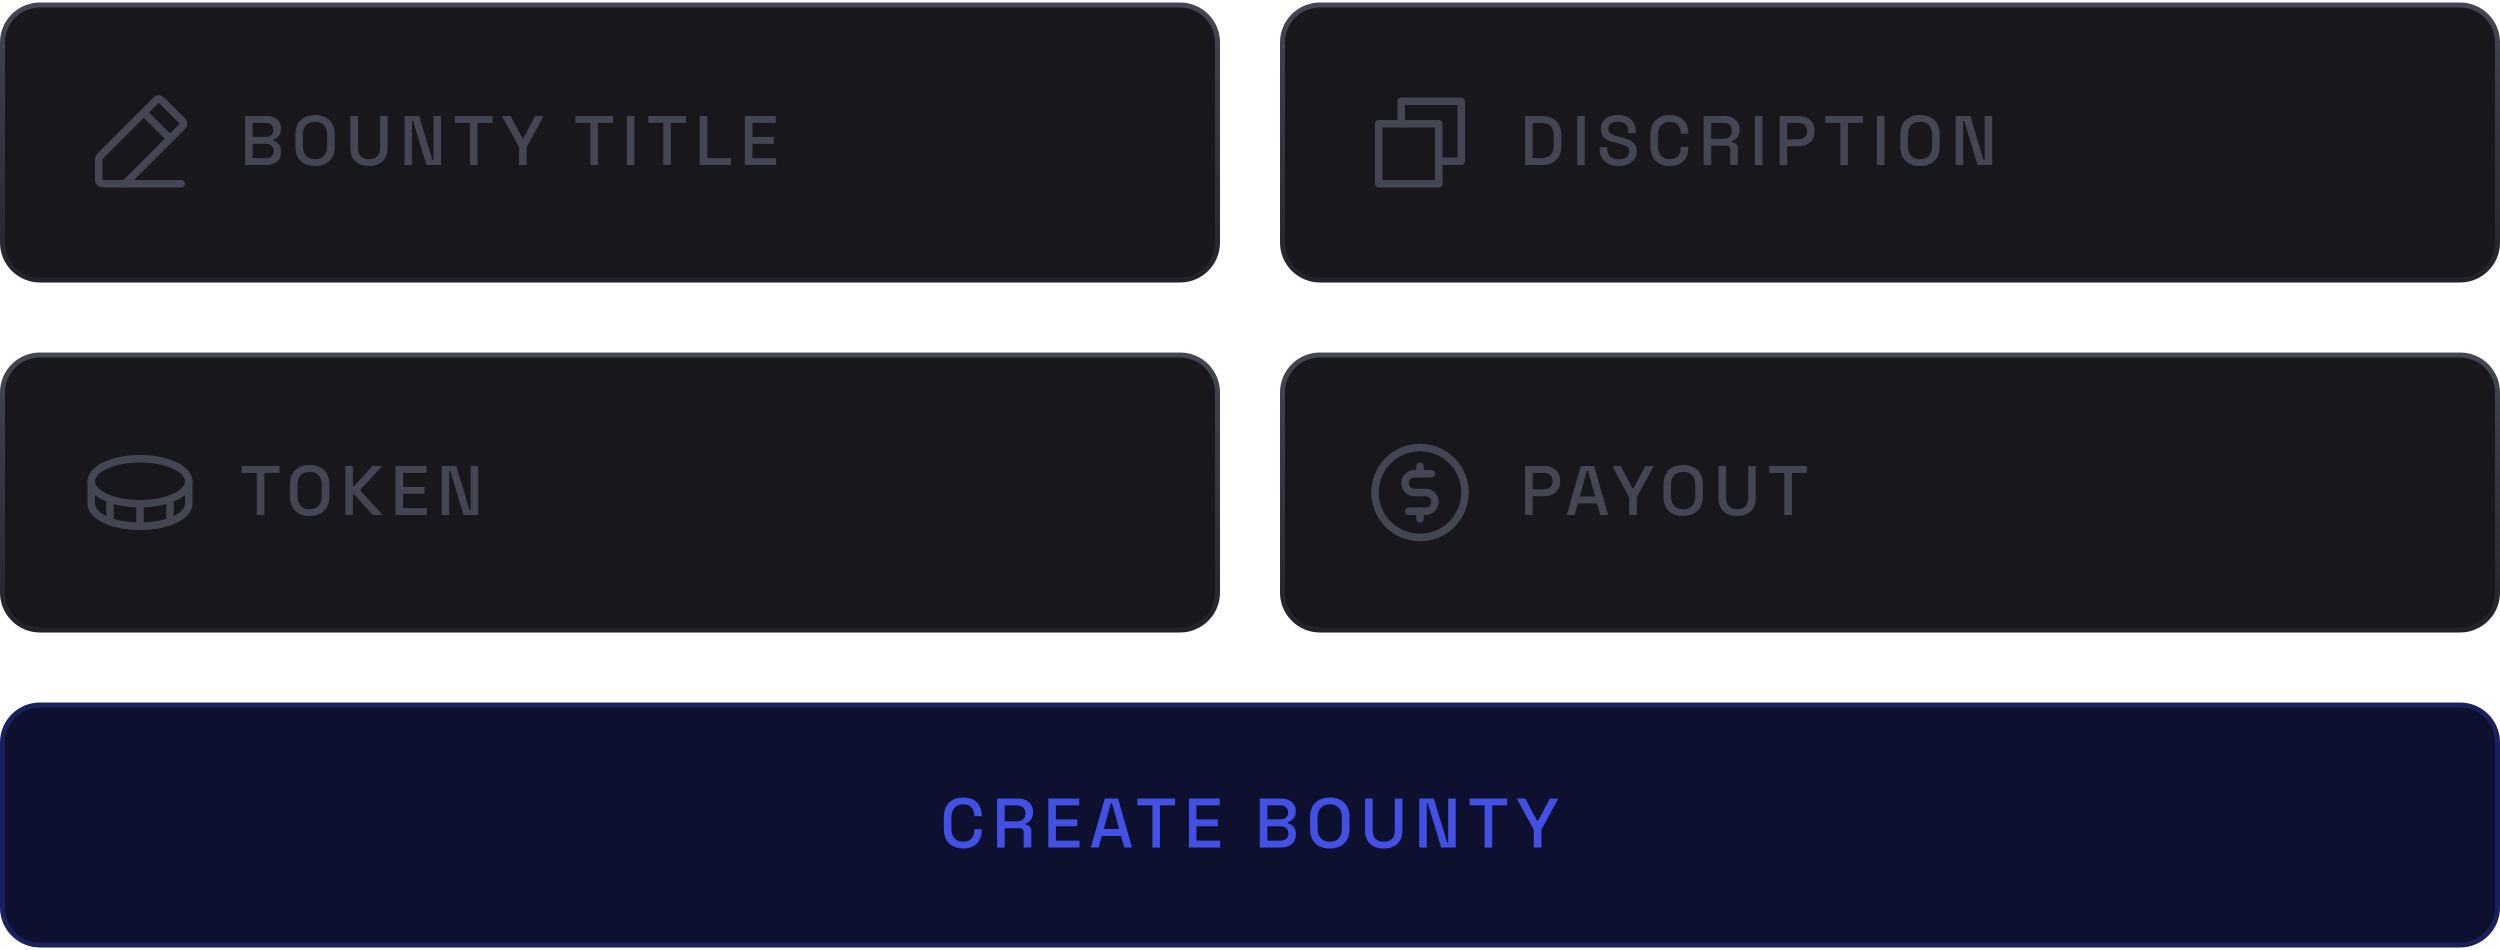
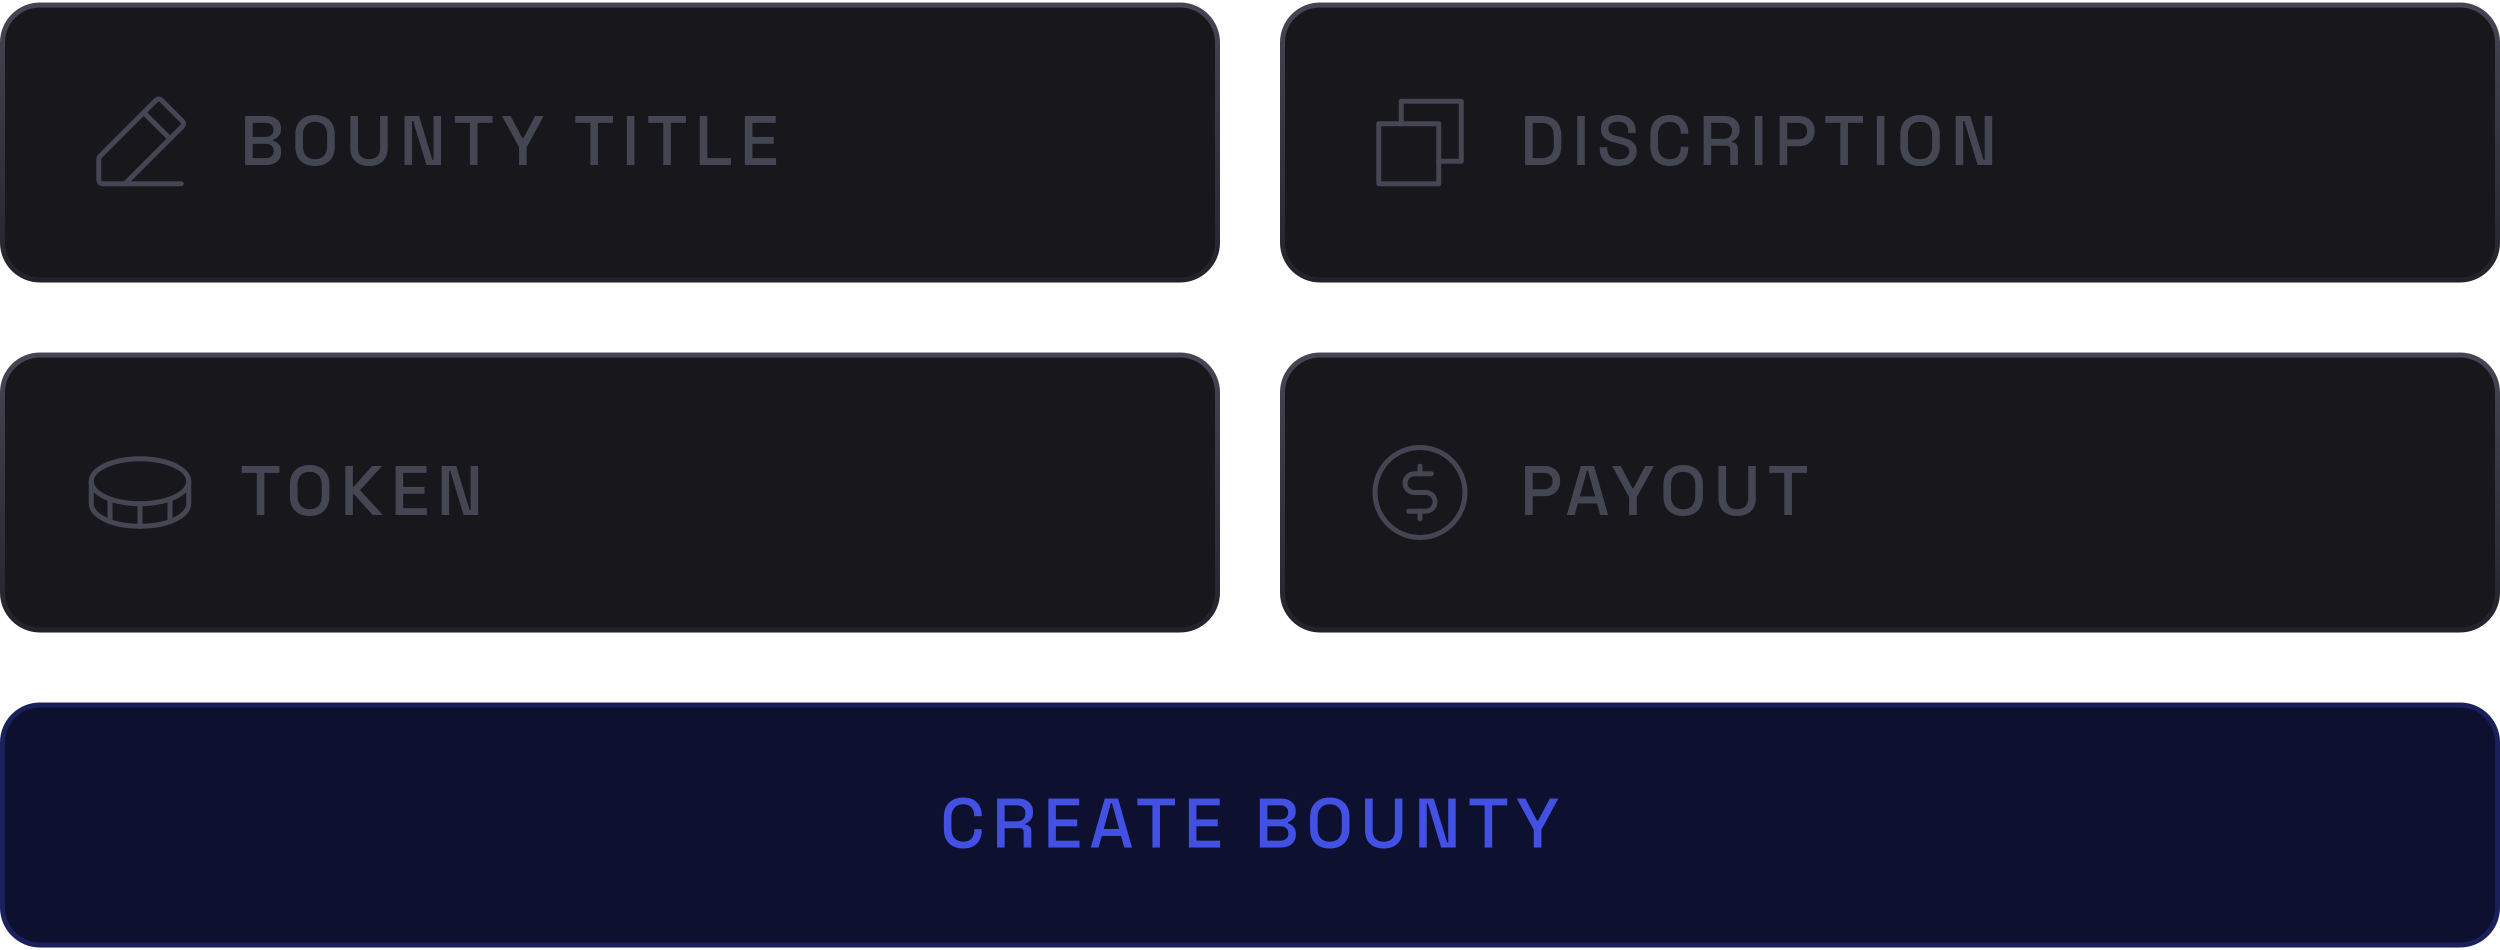
<svg xmlns="http://www.w3.org/2000/svg" width="500" height="190" viewBox="0 0 500 190" fill="none">
  <rect x="0.5" y="1" width="243" height="55" rx="7.5" fill="#17171C" />
-   <path d="M25 36.75H20.5C20.301 36.75 20.11 36.671 19.97 36.53C19.829 36.39 19.75 36.199 19.75 36V31.809C19.75 31.712 19.768 31.615 19.805 31.525C19.843 31.435 19.897 31.353 19.966 31.284L31.216 20.034C31.285 19.963 31.369 19.907 31.46 19.869C31.552 19.83 31.651 19.811 31.75 19.811C31.849 19.811 31.948 19.83 32.04 19.869C32.131 19.907 32.215 19.963 32.284 20.034L36.466 24.215C36.536 24.285 36.593 24.369 36.631 24.46C36.67 24.552 36.689 24.651 36.689 24.75C36.689 24.849 36.67 24.948 36.631 25.04C36.593 25.131 36.536 25.215 36.466 25.284L25 36.75Z" stroke="#454654" stroke-width="1.5" stroke-linecap="round" stroke-linejoin="round" />
-   <path d="M36.25 36.75H25" stroke="#454654" stroke-width="1.5" stroke-linecap="round" stroke-linejoin="round" />
-   <path d="M28.75 22.5L34 27.75" stroke="#454654" stroke-width="1.5" stroke-linecap="round" stroke-linejoin="round" />
+   <path d="M25 36.75H20.5C20.301 36.75 20.11 36.671 19.97 36.53C19.829 36.39 19.75 36.199 19.75 36V31.809C19.75 31.712 19.768 31.615 19.805 31.525C19.843 31.435 19.897 31.353 19.966 31.284L31.216 20.034C31.285 19.963 31.369 19.907 31.46 19.869C31.552 19.83 31.651 19.811 31.75 19.811C31.849 19.811 31.948 19.83 32.04 19.869C32.131 19.907 32.215 19.963 32.284 20.034L36.466 24.215C36.536 24.285 36.593 24.369 36.631 24.46C36.67 24.552 36.689 24.651 36.689 24.75C36.689 24.849 36.67 24.948 36.631 25.04C36.593 25.131 36.536 25.215 36.466 25.284L25 36.75Z" stroke="#454654" strokeWidth="1.5" stroke-linecap="round" stroke-linejoin="round" />
+   <path d="M36.25 36.75H25" stroke="#454654" strokeWidth="1.5" stroke-linecap="round" stroke-linejoin="round" />
+   <path d="M28.75 22.5L34 27.75" stroke="#454654" strokeWidth="1.5" stroke-linecap="round" stroke-linejoin="round" />
  <path d="M49.022 33V23.2H53.25C53.838 23.2 54.351 23.303 54.79 23.508C55.238 23.704 55.583 23.989 55.826 24.362C56.078 24.726 56.204 25.16 56.204 25.664V25.804C56.204 26.252 56.115 26.621 55.938 26.91C55.77 27.199 55.565 27.423 55.322 27.582C55.089 27.741 54.865 27.853 54.65 27.918V28.142C54.865 28.198 55.093 28.31 55.336 28.478C55.588 28.637 55.798 28.861 55.966 29.15C56.143 29.439 56.232 29.817 56.232 30.284V30.424C56.232 30.965 56.106 31.427 55.854 31.81C55.602 32.193 55.252 32.487 54.804 32.692C54.365 32.897 53.857 33 53.278 33H49.022ZM50.534 31.628H53.11C53.614 31.628 54.006 31.507 54.286 31.264C54.575 31.021 54.72 30.685 54.72 30.256V30.13C54.72 29.701 54.575 29.365 54.286 29.122C54.006 28.879 53.614 28.758 53.11 28.758H50.534V31.628ZM50.534 27.372H53.11C53.577 27.372 53.955 27.255 54.244 27.022C54.533 26.779 54.678 26.453 54.678 26.042V25.902C54.678 25.491 54.533 25.169 54.244 24.936C53.964 24.693 53.586 24.572 53.11 24.572H50.534V27.372ZM63.004 33.196C61.8 33.196 60.844 32.86 60.134 32.188C59.425 31.507 59.07 30.527 59.07 29.248V26.952C59.07 25.673 59.425 24.698 60.134 24.026C60.844 23.345 61.8 23.004 63.004 23.004C64.208 23.004 65.165 23.345 65.874 24.026C66.593 24.698 66.952 25.673 66.952 26.952V29.248C66.952 30.527 66.593 31.507 65.874 32.188C65.165 32.86 64.208 33.196 63.004 33.196ZM63.004 31.838C63.779 31.838 64.376 31.614 64.796 31.166C65.216 30.709 65.426 30.088 65.426 29.304V26.896C65.426 26.112 65.216 25.496 64.796 25.048C64.376 24.591 63.779 24.362 63.004 24.362C62.248 24.362 61.656 24.591 61.226 25.048C60.797 25.496 60.582 26.112 60.582 26.896V29.304C60.582 30.088 60.797 30.709 61.226 31.166C61.656 31.614 62.248 31.838 63.004 31.838ZM73.81 33.196C73.036 33.196 72.368 33.056 71.808 32.776C71.258 32.496 70.828 32.095 70.52 31.572C70.222 31.04 70.072 30.396 70.072 29.64V23.2H71.598V29.682C71.598 30.373 71.79 30.905 72.172 31.278C72.555 31.651 73.101 31.838 73.81 31.838C74.52 31.838 75.066 31.651 75.448 31.278C75.831 30.905 76.022 30.373 76.022 29.682V23.2H77.534V29.64C77.534 30.396 77.385 31.04 77.086 31.572C76.788 32.095 76.358 32.496 75.798 32.776C75.238 33.056 74.576 33.196 73.81 33.196ZM80.907 33V23.2H83.82L86.48 31.992H86.704V23.2H88.201V33H85.29L82.629 24.194H82.406V33H80.907ZM93.983 33V24.572H90.973V23.2H98.505V24.572H95.495V33H93.983ZM103.81 33V29.444L100.408 23.2H102.116L104.468 27.638H104.678L107.03 23.2H108.738L105.336 29.444V33H103.81ZM118.076 33V24.572H115.066V23.2H122.598V24.572H119.588V33H118.076ZM125.368 33V23.2H126.88V33H125.368ZM132.661 33V24.572H129.651V23.2H137.183V24.572H134.173V33H132.661ZM139.954 33V23.2H141.466V31.628H146.184V33H139.954ZM148.969 33V23.2H155.143V24.572H150.481V27.386H154.751V28.758H150.481V31.628H155.213V33H148.969Z" fill="#454654" />
  <rect x="0.5" y="1" width="243" height="55" rx="7.5" stroke="url(#paint0_linear_317_2329)" />
  <rect x="256.5" y="1" width="243" height="55" rx="7.5" fill="#17171C" />
-   <path d="M287.75 32.25H292.25V20.25H280.25V24.75" stroke="#454654" stroke-width="1.5" stroke-linecap="round" stroke-linejoin="round" />
-   <path d="M287.75 24.75H275.75V36.75H287.75V24.75Z" stroke="#454654" stroke-width="1.5" stroke-linecap="round" stroke-linejoin="round" />
+   <path d="M287.75 32.25H292.25V20.25H280.25V24.75" stroke="#454654" strokeWidth="1.5" stroke-linecap="round" stroke-linejoin="round" />
+   <path d="M287.75 24.75H275.75V36.75H287.75V24.75Z" stroke="#454654" strokeWidth="1.5" stroke-linecap="round" stroke-linejoin="round" />
  <path d="M305.022 33V23.2H308.228C309.525 23.2 310.524 23.531 311.224 24.194C311.924 24.857 312.274 25.855 312.274 27.19V29.024C312.274 30.359 311.924 31.357 311.224 32.02C310.524 32.673 309.525 33 308.228 33H305.022ZM306.534 31.628H308.242C309.091 31.628 309.721 31.413 310.132 30.984C310.543 30.555 310.748 29.915 310.748 29.066V27.134C310.748 26.275 310.543 25.636 310.132 25.216C309.721 24.796 309.091 24.586 308.242 24.586H306.534V31.628ZM315.445 33V23.2H316.957V33H315.445ZM323.732 33.196C322.995 33.196 322.341 33.065 321.772 32.804C321.203 32.543 320.755 32.16 320.428 31.656C320.111 31.143 319.952 30.522 319.952 29.794V29.444H321.45V29.794C321.45 30.485 321.655 31.003 322.066 31.348C322.486 31.693 323.041 31.866 323.732 31.866C324.432 31.866 324.959 31.721 325.314 31.432C325.669 31.133 325.846 30.751 325.846 30.284C325.846 29.976 325.762 29.724 325.594 29.528C325.426 29.332 325.188 29.178 324.88 29.066C324.572 28.945 324.203 28.833 323.774 28.73L323.256 28.604C322.631 28.455 322.085 28.273 321.618 28.058C321.161 27.834 320.806 27.54 320.554 27.176C320.302 26.812 320.176 26.345 320.176 25.776C320.176 25.197 320.316 24.703 320.596 24.292C320.885 23.881 321.282 23.564 321.786 23.34C322.29 23.116 322.883 23.004 323.564 23.004C324.245 23.004 324.852 23.121 325.384 23.354C325.925 23.587 326.35 23.933 326.658 24.39C326.966 24.847 327.12 25.421 327.12 26.112V26.616H325.622V26.112C325.622 25.692 325.533 25.351 325.356 25.09C325.188 24.829 324.95 24.637 324.642 24.516C324.334 24.395 323.975 24.334 323.564 24.334C322.967 24.334 322.5 24.46 322.164 24.712C321.837 24.955 321.674 25.295 321.674 25.734C321.674 26.033 321.744 26.28 321.884 26.476C322.033 26.663 322.248 26.817 322.528 26.938C322.808 27.059 323.158 27.167 323.578 27.26L324.096 27.386C324.731 27.526 325.291 27.708 325.776 27.932C326.261 28.147 326.644 28.441 326.924 28.814C327.204 29.187 327.344 29.668 327.344 30.256C327.344 30.844 327.195 31.357 326.896 31.796C326.607 32.235 326.191 32.58 325.65 32.832C325.109 33.075 324.469 33.196 323.732 33.196ZM333.971 33.196C332.777 33.196 331.829 32.86 331.129 32.188C330.429 31.507 330.079 30.527 330.079 29.248V26.952C330.079 25.673 330.429 24.698 331.129 24.026C331.829 23.345 332.777 23.004 333.971 23.004C335.147 23.004 336.053 23.331 336.687 23.984C337.331 24.637 337.653 25.529 337.653 26.658V26.742H336.155V26.616C336.155 25.953 335.973 25.412 335.609 24.992C335.255 24.572 334.709 24.362 333.971 24.362C333.225 24.362 332.641 24.591 332.221 25.048C331.801 25.496 331.591 26.121 331.591 26.924V29.276C331.591 30.069 331.801 30.695 332.221 31.152C332.641 31.609 333.225 31.838 333.971 31.838C334.709 31.838 335.255 31.628 335.609 31.208C335.973 30.779 336.155 30.237 336.155 29.584V29.346H337.653V29.542C337.653 30.671 337.331 31.563 336.687 32.216C336.053 32.869 335.147 33.196 333.971 33.196ZM340.727 33V23.2H344.843C345.45 23.2 345.982 23.307 346.439 23.522C346.906 23.727 347.265 24.026 347.517 24.418C347.779 24.81 347.909 25.277 347.909 25.818V25.972C347.909 26.588 347.76 27.083 347.461 27.456C347.172 27.82 346.817 28.077 346.397 28.226V28.45C346.752 28.469 347.037 28.59 347.251 28.814C347.466 29.029 347.573 29.341 347.573 29.752V33H346.047V29.962C346.047 29.71 345.982 29.509 345.851 29.36C345.721 29.211 345.511 29.136 345.221 29.136H342.239V33H340.727ZM342.239 27.764H344.675C345.217 27.764 345.637 27.629 345.935 27.358C346.234 27.078 346.383 26.7 346.383 26.224V26.112C346.383 25.636 346.234 25.263 345.935 24.992C345.646 24.712 345.226 24.572 344.675 24.572H342.239V27.764ZM350.973 33V23.2H352.485V33H350.973ZM355.928 33V23.2H359.82C360.417 23.2 360.949 23.321 361.416 23.564C361.892 23.797 362.261 24.133 362.522 24.572C362.793 25.001 362.928 25.519 362.928 26.126V26.308C362.928 26.915 362.788 27.437 362.508 27.876C362.237 28.315 361.869 28.651 361.402 28.884C360.935 29.117 360.408 29.234 359.82 29.234H357.44V33H355.928ZM357.44 27.862H359.666C360.198 27.862 360.623 27.722 360.94 27.442C361.257 27.162 361.416 26.779 361.416 26.294V26.154C361.416 25.659 361.257 25.272 360.94 24.992C360.623 24.712 360.198 24.572 359.666 24.572H357.44V27.862ZM368.074 33V24.572H365.064V23.2H372.596V24.572H369.586V33H368.074ZM375.367 33V23.2H376.879V33H375.367ZM384.003 33.196C382.799 33.196 381.843 32.86 381.133 32.188C380.424 31.507 380.069 30.527 380.069 29.248V26.952C380.069 25.673 380.424 24.698 381.133 24.026C381.843 23.345 382.799 23.004 384.003 23.004C385.207 23.004 386.164 23.345 386.873 24.026C387.592 24.698 387.951 25.673 387.951 26.952V29.248C387.951 30.527 387.592 31.507 386.873 32.188C386.164 32.86 385.207 33.196 384.003 33.196ZM384.003 31.838C384.778 31.838 385.375 31.614 385.795 31.166C386.215 30.709 386.425 30.088 386.425 29.304V26.896C386.425 26.112 386.215 25.496 385.795 25.048C385.375 24.591 384.778 24.362 384.003 24.362C383.247 24.362 382.655 24.591 382.225 25.048C381.796 25.496 381.581 26.112 381.581 26.896V29.304C381.581 30.088 381.796 30.709 382.225 31.166C382.655 31.614 383.247 31.838 384.003 31.838ZM391.141 33V23.2H394.053L396.713 31.992H396.937V23.2H398.435V33H395.523L392.863 24.194H392.639V33H391.141Z" fill="#454654" />
  <rect x="256.5" y="1" width="243" height="55" rx="7.5" stroke="url(#paint1_linear_317_2329)" />
  <rect x="0.5" y="71" width="243" height="55" rx="7.5" fill="#17171C" />
-   <path d="M28 100.75C33.385 100.75 37.75 98.735 37.75 96.25C37.75 93.765 33.385 91.75 28 91.75C22.615 91.75 18.25 93.765 18.25 96.25C18.25 98.735 22.615 100.75 28 100.75Z" stroke="#454654" stroke-width="1.5" stroke-linecap="round" stroke-linejoin="round" />
-   <path d="M28 100.75V105.25" stroke="#454654" stroke-width="1.5" stroke-linecap="round" stroke-linejoin="round" />
-   <path d="M18.25 96.25V100.75C18.25 103 22 105.25 28 105.25C34 105.25 37.75 103 37.75 100.75V96.25" stroke="#454654" stroke-width="1.5" stroke-linecap="round" stroke-linejoin="round" />
-   <path d="M34 99.822V104.322" stroke="#454654" stroke-width="1.5" stroke-linecap="round" stroke-linejoin="round" />
-   <path d="M22 99.822V104.322" stroke="#454654" stroke-width="1.5" stroke-linecap="round" stroke-linejoin="round" />
+   <path d="M28 100.75C33.385 100.75 37.75 98.735 37.75 96.25C37.75 93.765 33.385 91.75 28 91.75C22.615 91.75 18.25 93.765 18.25 96.25C18.25 98.735 22.615 100.75 28 100.75Z" stroke="#454654" strokeWidth="1.5" stroke-linecap="round" stroke-linejoin="round" />
+   <path d="M28 100.75V105.25" stroke="#454654" strokeWidth="1.5" stroke-linecap="round" stroke-linejoin="round" />
+   <path d="M18.25 96.25V100.75C18.25 103 22 105.25 28 105.25C34 105.25 37.75 103 37.75 100.75V96.25" stroke="#454654" strokeWidth="1.5" stroke-linecap="round" stroke-linejoin="round" />
+   <path d="M34 99.822V104.322" stroke="#454654" strokeWidth="1.5" stroke-linecap="round" stroke-linejoin="round" />
+   <path d="M22 99.822V104.322" stroke="#454654" strokeWidth="1.5" stroke-linecap="round" stroke-linejoin="round" />
  <path d="M51.36 103V94.572H48.35V93.2H55.882V94.572H52.872V103H51.36ZM61.924 103.196C60.72 103.196 59.764 102.86 59.054 102.188C58.345 101.507 57.99 100.527 57.99 99.248V96.952C57.99 95.673 58.345 94.698 59.054 94.026C59.764 93.345 60.72 93.004 61.924 93.004C63.128 93.004 64.085 93.345 64.794 94.026C65.513 94.698 65.872 95.673 65.872 96.952V99.248C65.872 100.527 65.513 101.507 64.794 102.188C64.085 102.86 63.128 103.196 61.924 103.196ZM61.924 101.838C62.699 101.838 63.296 101.614 63.716 101.166C64.136 100.709 64.346 100.088 64.346 99.304V96.896C64.346 96.112 64.136 95.496 63.716 95.048C63.296 94.591 62.699 94.362 61.924 94.362C61.168 94.362 60.576 94.591 60.146 95.048C59.717 95.496 59.502 96.112 59.502 96.896V99.304C59.502 100.088 59.717 100.709 60.146 101.166C60.576 101.614 61.168 101.838 61.924 101.838ZM69.062 103V93.2H70.574V97.274H70.798L74.452 93.2H76.426L72.002 98.03L76.58 103H74.55L70.798 98.842H70.574V103H69.062ZM79.117 103V93.2H85.29V94.572H80.629V97.386H84.898V98.758H80.629V101.628H85.361V103H79.117ZM88.337 103V93.2H91.249L93.909 101.992H94.133V93.2H95.631V103H92.719L90.059 94.194H89.835V103H88.337Z" fill="#454654" />
  <rect x="0.5" y="71" width="243" height="55" rx="7.5" stroke="url(#paint2_linear_317_2329)" />
  <rect x="256.5" y="71" width="243" height="55" rx="7.5" fill="#17171C" />
-   <path d="M284 93.25V94.75" stroke="#454654" stroke-width="1.5" stroke-linecap="round" stroke-linejoin="round" />
-   <path d="M284 102.25V103.75" stroke="#454654" stroke-width="1.5" stroke-linecap="round" stroke-linejoin="round" />
-   <path d="M284 107.5C288.971 107.5 293 103.471 293 98.5C293 93.529 288.971 89.5 284 89.5C279.029 89.5 275 93.529 275 98.5C275 103.471 279.029 107.5 284 107.5Z" stroke="#454654" stroke-width="1.5" stroke-linecap="round" stroke-linejoin="round" />
-   <path d="M281.75 102.25H285.125C285.622 102.25 286.099 102.052 286.451 101.701C286.802 101.349 287 100.872 287 100.375C287 99.878 286.802 99.401 286.451 99.049C286.099 98.698 285.622 98.5 285.125 98.5H282.875C282.378 98.5 281.901 98.302 281.549 97.951C281.198 97.599 281 97.122 281 96.625C281 96.128 281.198 95.651 281.549 95.299C281.901 94.948 282.378 94.75 282.875 94.75H286.25" stroke="#454654" stroke-width="1.5" stroke-linecap="round" stroke-linejoin="round" />
+   <path d="M284 93.25V94.75" stroke="#454654" strokeWidth="1.5" stroke-linecap="round" stroke-linejoin="round" />
+   <path d="M284 102.25V103.75" stroke="#454654" strokeWidth="1.5" stroke-linecap="round" stroke-linejoin="round" />
+   <path d="M284 107.5C288.971 107.5 293 103.471 293 98.5C293 93.529 288.971 89.5 284 89.5C279.029 89.5 275 93.529 275 98.5C275 103.471 279.029 107.5 284 107.5Z" stroke="#454654" strokeWidth="1.5" stroke-linecap="round" stroke-linejoin="round" />
+   <path d="M281.75 102.25H285.125C285.622 102.25 286.099 102.052 286.451 101.701C286.802 101.349 287 100.872 287 100.375C287 99.878 286.802 99.401 286.451 99.049C286.099 98.698 285.622 98.5 285.125 98.5H282.875C282.378 98.5 281.901 98.302 281.549 97.951C281.198 97.599 281 97.122 281 96.625C281 96.128 281.198 95.651 281.549 95.299C281.901 94.948 282.378 94.75 282.875 94.75H286.25" stroke="#454654" strokeWidth="1.5" stroke-linecap="round" stroke-linejoin="round" />
  <path d="M305.022 103V93.2H308.914C309.511 93.2 310.043 93.321 310.51 93.564C310.986 93.797 311.355 94.133 311.616 94.572C311.887 95.001 312.022 95.519 312.022 96.126V96.308C312.022 96.915 311.882 97.437 311.602 97.876C311.331 98.315 310.963 98.651 310.496 98.884C310.029 99.117 309.502 99.234 308.914 99.234H306.534V103H305.022ZM306.534 97.862H308.76C309.292 97.862 309.717 97.722 310.034 97.442C310.351 97.162 310.51 96.779 310.51 96.294V96.154C310.51 95.659 310.351 95.272 310.034 94.992C309.717 94.712 309.292 94.572 308.76 94.572H306.534V97.862ZM313.364 103L316.164 93.2H318.824L321.61 103H320.056L319.412 100.69H315.576L314.932 103H313.364ZM315.954 99.29H319.034L317.606 94.138H317.382L315.954 99.29ZM325.833 103V99.444L322.431 93.2H324.139L326.491 97.638H326.701L329.053 93.2H330.761L327.359 99.444V103H325.833ZM336.625 103.196C335.421 103.196 334.464 102.86 333.755 102.188C333.045 101.507 332.691 100.527 332.691 99.248V96.952C332.691 95.673 333.045 94.698 333.755 94.026C334.464 93.345 335.421 93.004 336.625 93.004C337.829 93.004 338.785 93.345 339.495 94.026C340.213 94.698 340.573 95.673 340.573 96.952V99.248C340.573 100.527 340.213 101.507 339.495 102.188C338.785 102.86 337.829 103.196 336.625 103.196ZM336.625 101.838C337.399 101.838 337.997 101.614 338.417 101.166C338.837 100.709 339.047 100.088 339.047 99.304V96.896C339.047 96.112 338.837 95.496 338.417 95.048C337.997 94.591 337.399 94.362 336.625 94.362C335.869 94.362 335.276 94.591 334.847 95.048C334.417 95.496 334.203 96.112 334.203 96.896V99.304C334.203 100.088 334.417 100.709 334.847 101.166C335.276 101.614 335.869 101.838 336.625 101.838ZM347.431 103.196C346.656 103.196 345.989 103.056 345.429 102.776C344.878 102.496 344.449 102.095 344.141 101.572C343.842 101.04 343.693 100.396 343.693 99.64V93.2H345.219V99.682C345.219 100.373 345.41 100.905 345.793 101.278C346.175 101.651 346.721 101.838 347.431 101.838C348.14 101.838 348.686 101.651 349.069 101.278C349.451 100.905 349.643 100.373 349.643 99.682V93.2H351.155V99.64C351.155 100.396 351.005 101.04 350.707 101.572C350.408 102.095 349.979 102.496 349.419 102.776C348.859 103.056 348.196 103.196 347.431 103.196ZM356.866 103V94.572H353.856V93.2H361.388V94.572H358.378V103H356.866Z" fill="#454654" />
  <rect x="256.5" y="71" width="243" height="55" rx="7.5" stroke="url(#paint3_linear_317_2329)" />
  <rect x="0.5" y="141" width="499" height="48" rx="7.5" fill="#0D102E" />
  <path d="M192.662 169.696C191.467 169.696 190.52 169.36 189.82 168.688C189.12 168.007 188.77 167.027 188.77 165.748V163.452C188.77 162.173 189.12 161.198 189.82 160.526C190.52 159.845 191.467 159.504 192.662 159.504C193.838 159.504 194.743 159.831 195.378 160.484C196.022 161.137 196.344 162.029 196.344 163.158V163.242H194.846V163.116C194.846 162.453 194.664 161.912 194.3 161.492C193.945 161.072 193.399 160.862 192.662 160.862C191.915 160.862 191.332 161.091 190.912 161.548C190.492 161.996 190.282 162.621 190.282 163.424V165.776C190.282 166.569 190.492 167.195 190.912 167.652C191.332 168.109 191.915 168.338 192.662 168.338C193.399 168.338 193.945 168.128 194.3 167.708C194.664 167.279 194.846 166.737 194.846 166.084V165.846H196.344V166.042C196.344 167.171 196.022 168.063 195.378 168.716C194.743 169.369 193.838 169.696 192.662 169.696ZM199.418 169.5V159.7H203.534C204.141 159.7 204.673 159.807 205.13 160.022C205.597 160.227 205.956 160.526 206.208 160.918C206.469 161.31 206.6 161.777 206.6 162.318V162.472C206.6 163.088 206.451 163.583 206.152 163.956C205.863 164.32 205.508 164.577 205.088 164.726V164.95C205.443 164.969 205.727 165.09 205.942 165.314C206.157 165.529 206.264 165.841 206.264 166.252V169.5H204.738V166.462C204.738 166.21 204.673 166.009 204.542 165.86C204.411 165.711 204.201 165.636 203.912 165.636H200.93V169.5H199.418ZM200.93 164.264H203.366C203.907 164.264 204.327 164.129 204.626 163.858C204.925 163.578 205.074 163.2 205.074 162.724V162.612C205.074 162.136 204.925 161.763 204.626 161.492C204.337 161.212 203.917 161.072 203.366 161.072H200.93V164.264ZM209.664 169.5V159.7H215.838V161.072H211.176V163.886H215.446V165.258H211.176V168.128H215.908V169.5H209.664ZM218.156 169.5L220.956 159.7H223.616L226.402 169.5H224.848L224.204 167.19H220.368L219.724 169.5H218.156ZM220.746 165.79H223.826L222.398 160.638H222.174L220.746 165.79ZM230.483 169.5V161.072H227.473V159.7H235.005V161.072H231.995V169.5H230.483ZM237.776 169.5V159.7H243.95V161.072H239.288V163.886H243.558V165.258H239.288V168.128H244.02V169.5H237.776ZM251.965 169.5V159.7H256.193C256.781 159.7 257.294 159.803 257.733 160.008C258.181 160.204 258.526 160.489 258.769 160.862C259.021 161.226 259.147 161.66 259.147 162.164V162.304C259.147 162.752 259.058 163.121 258.881 163.41C258.713 163.699 258.507 163.923 258.265 164.082C258.031 164.241 257.807 164.353 257.593 164.418V164.642C257.807 164.698 258.036 164.81 258.279 164.978C258.531 165.137 258.741 165.361 258.909 165.65C259.086 165.939 259.175 166.317 259.175 166.784V166.924C259.175 167.465 259.049 167.927 258.797 168.31C258.545 168.693 258.195 168.987 257.747 169.192C257.308 169.397 256.799 169.5 256.221 169.5H251.965ZM253.477 168.128H256.053C256.557 168.128 256.949 168.007 257.229 167.764C257.518 167.521 257.663 167.185 257.663 166.756V166.63C257.663 166.201 257.518 165.865 257.229 165.622C256.949 165.379 256.557 165.258 256.053 165.258H253.477V168.128ZM253.477 163.872H256.053C256.519 163.872 256.897 163.755 257.187 163.522C257.476 163.279 257.621 162.953 257.621 162.542V162.402C257.621 161.991 257.476 161.669 257.187 161.436C256.907 161.193 256.529 161.072 256.053 161.072H253.477V163.872ZM265.947 169.696C264.743 169.696 263.786 169.36 263.077 168.688C262.368 168.007 262.013 167.027 262.013 165.748V163.452C262.013 162.173 262.368 161.198 263.077 160.526C263.786 159.845 264.743 159.504 265.947 159.504C267.151 159.504 268.108 159.845 268.817 160.526C269.536 161.198 269.895 162.173 269.895 163.452V165.748C269.895 167.027 269.536 168.007 268.817 168.688C268.108 169.36 267.151 169.696 265.947 169.696ZM265.947 168.338C266.722 168.338 267.319 168.114 267.739 167.666C268.159 167.209 268.369 166.588 268.369 165.804V163.396C268.369 162.612 268.159 161.996 267.739 161.548C267.319 161.091 266.722 160.862 265.947 160.862C265.191 160.862 264.598 161.091 264.169 161.548C263.74 161.996 263.525 162.612 263.525 163.396V165.804C263.525 166.588 263.74 167.209 264.169 167.666C264.598 168.114 265.191 168.338 265.947 168.338ZM276.753 169.696C275.978 169.696 275.311 169.556 274.751 169.276C274.2 168.996 273.771 168.595 273.463 168.072C273.164 167.54 273.015 166.896 273.015 166.14V159.7H274.541V166.182C274.541 166.873 274.732 167.405 275.115 167.778C275.498 168.151 276.044 168.338 276.753 168.338C277.462 168.338 278.008 168.151 278.391 167.778C278.774 167.405 278.965 166.873 278.965 166.182V159.7H280.477V166.14C280.477 166.896 280.328 167.54 280.029 168.072C279.73 168.595 279.301 168.996 278.741 169.276C278.181 169.556 277.518 169.696 276.753 169.696ZM283.85 169.5V159.7H286.762L289.422 168.492H289.646V159.7H291.144V169.5H288.232L285.572 160.694H285.348V169.5H283.85ZM296.926 169.5V161.072H293.916V159.7H301.448V161.072H298.438V169.5H296.926ZM306.752 169.5V165.944L303.35 159.7H305.058L307.41 164.138H307.62L309.972 159.7H311.68L308.278 165.944V169.5H306.752Z" fill="#4250E4" />
  <rect x="0.5" y="141" width="499" height="48" rx="7.5" stroke="#1A205B" />
  <defs>
    <linearGradient id="paint0_linear_317_2329" x1="129.432" y1="0.5" x2="129.432" y2="56.5" gradientUnits="userSpaceOnUse">
      <stop stop-color="#454654" />
      <stop offset="1" stop-color="#22232A" />
    </linearGradient>
    <linearGradient id="paint1_linear_317_2329" x1="385.432" y1="0.5" x2="385.432" y2="56.5" gradientUnits="userSpaceOnUse">
      <stop stop-color="#454654" />
      <stop offset="1" stop-color="#22232A" />
    </linearGradient>
    <linearGradient id="paint2_linear_317_2329" x1="129.432" y1="70.5" x2="129.432" y2="126.5" gradientUnits="userSpaceOnUse">
      <stop stop-color="#454654" />
      <stop offset="1" stop-color="#22232A" />
    </linearGradient>
    <linearGradient id="paint3_linear_317_2329" x1="385.432" y1="70.5" x2="385.432" y2="126.5" gradientUnits="userSpaceOnUse">
      <stop stop-color="#454654" />
      <stop offset="1" stop-color="#22232A" />
    </linearGradient>
  </defs>
</svg>
